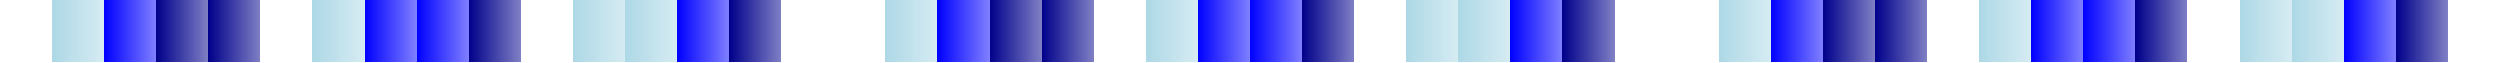
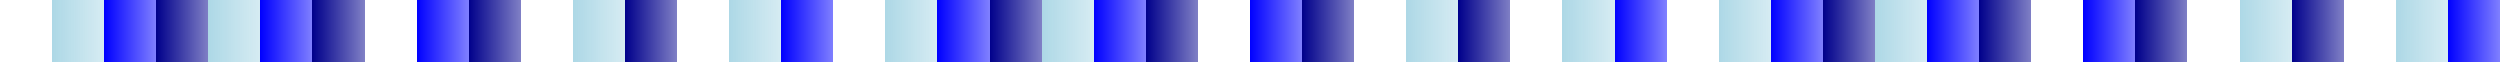
<svg xmlns="http://www.w3.org/2000/svg" width="600pt" height="15pt" viewBox="0 0 600 15" version="1.1" shape-rendering="crispEdges">
  <defs>
    <linearGradient id="linear0" gradientUnits="userSpaceOnUse" x1="0" y1="0" x2="12.5" y2="0">
      <stop offset="0" style="stop-color:rgb(100%,100%,100%);stop-opacity:1;" />
      <stop offset="1" style="stop-color:rgb(100%,100%,100%);stop-opacity:0.5;" />
    </linearGradient>
    <linearGradient id="linear1" gradientUnits="userSpaceOnUse" x1="12.5" y1="0" x2="25" y2="0">
      <stop offset="0" style="stop-color:rgb(67.843%,84.706%,90.196%);stop-opacity:1;" />
      <stop offset="1" style="stop-color:rgb(67.843%,84.706%,90.196%);stop-opacity:0.5;" />
    </linearGradient>
    <linearGradient id="linear2" gradientUnits="userSpaceOnUse" x1="25" y1="0" x2="37.5" y2="0">
      <stop offset="0" style="stop-color:rgb(0%,0%,100%);stop-opacity:1;" />
      <stop offset="1" style="stop-color:rgb(0%,0%,100%);stop-opacity:0.5;" />
    </linearGradient>
    <linearGradient id="linear3" gradientUnits="userSpaceOnUse" x1="37.5" y1="0" x2="50" y2="0">
      <stop offset="0" style="stop-color:rgb(0%,0%,54.51%);stop-opacity:1;" />
      <stop offset="1" style="stop-color:rgb(0%,0%,54.51%);stop-opacity:0.5;" />
    </linearGradient>
    <linearGradient id="linear4" gradientUnits="userSpaceOnUse" x1="50" y1="0" x2="62.5" y2="0">
-       <stop offset="0" style="stop-color:rgb(0%,0%,54.51%);stop-opacity:1;" />
-       <stop offset="1" style="stop-color:rgb(0%,0%,54.51%);stop-opacity:0.5;" />
+       <stop offset="0" style="stop-color:rgb(67.843%,84.706%,90.196%);stop-opacity:1;" />
+       <stop offset="1" style="stop-color:rgb(67.843%,84.706%,90.196%);stop-opacity:0.5;" />
    </linearGradient>
    <linearGradient id="linear5" gradientUnits="userSpaceOnUse" x1="62.5" y1="0" x2="75" y2="0">
-       <stop offset="0" style="stop-color:rgb(100%,100%,100%);stop-opacity:1;" />
-       <stop offset="1" style="stop-color:rgb(100%,100%,100%);stop-opacity:0.5;" />
+       <stop offset="0" style="stop-color:rgb(0%,0%,100%);stop-opacity:1;" />
+       <stop offset="1" style="stop-color:rgb(0%,0%,100%);stop-opacity:0.5;" />
    </linearGradient>
    <linearGradient id="linear6" gradientUnits="userSpaceOnUse" x1="75" y1="0" x2="87.5" y2="0">
-       <stop offset="0" style="stop-color:rgb(67.843%,84.706%,90.196%);stop-opacity:1;" />
-       <stop offset="1" style="stop-color:rgb(67.843%,84.706%,90.196%);stop-opacity:0.5;" />
+       <stop offset="0" style="stop-color:rgb(0%,0%,54.51%);stop-opacity:1;" />
+       <stop offset="1" style="stop-color:rgb(0%,0%,54.51%);stop-opacity:0.5;" />
    </linearGradient>
    <linearGradient id="linear7" gradientUnits="userSpaceOnUse" x1="87.5" y1="0" x2="100" y2="0">
-       <stop offset="0" style="stop-color:rgb(0%,0%,100%);stop-opacity:1;" />
-       <stop offset="1" style="stop-color:rgb(0%,0%,100%);stop-opacity:0.5;" />
+       <stop offset="0" style="stop-color:rgb(100%,100%,100%);stop-opacity:1;" />
+       <stop offset="1" style="stop-color:rgb(100%,100%,100%);stop-opacity:0.5;" />
    </linearGradient>
    <linearGradient id="linear8" gradientUnits="userSpaceOnUse" x1="100" y1="0" x2="112.5" y2="0">
      <stop offset="0" style="stop-color:rgb(0%,0%,100%);stop-opacity:1;" />
      <stop offset="1" style="stop-color:rgb(0%,0%,100%);stop-opacity:0.5;" />
    </linearGradient>
    <linearGradient id="linear9" gradientUnits="userSpaceOnUse" x1="112.5" y1="0" x2="125" y2="0">
      <stop offset="0" style="stop-color:rgb(0%,0%,54.51%);stop-opacity:1;" />
      <stop offset="1" style="stop-color:rgb(0%,0%,54.51%);stop-opacity:0.5;" />
    </linearGradient>
    <linearGradient id="linear10" gradientUnits="userSpaceOnUse" x1="125" y1="0" x2="137.5" y2="0">
      <stop offset="0" style="stop-color:rgb(100%,100%,100%);stop-opacity:1;" />
      <stop offset="1" style="stop-color:rgb(100%,100%,100%);stop-opacity:0.5;" />
    </linearGradient>
    <linearGradient id="linear11" gradientUnits="userSpaceOnUse" x1="137.5" y1="0" x2="150" y2="0">
      <stop offset="0" style="stop-color:rgb(67.843%,84.706%,90.196%);stop-opacity:1;" />
      <stop offset="1" style="stop-color:rgb(67.843%,84.706%,90.196%);stop-opacity:0.5;" />
    </linearGradient>
    <linearGradient id="linear12" gradientUnits="userSpaceOnUse" x1="150" y1="0" x2="162.5" y2="0">
-       <stop offset="0" style="stop-color:rgb(67.843%,84.706%,90.196%);stop-opacity:1;" />
-       <stop offset="1" style="stop-color:rgb(67.843%,84.706%,90.196%);stop-opacity:0.5;" />
+       <stop offset="0" style="stop-color:rgb(0%,0%,54.51%);stop-opacity:1;" />
+       <stop offset="1" style="stop-color:rgb(0%,0%,54.51%);stop-opacity:0.5;" />
    </linearGradient>
    <linearGradient id="linear13" gradientUnits="userSpaceOnUse" x1="162.5" y1="0" x2="175" y2="0">
-       <stop offset="0" style="stop-color:rgb(0%,0%,100%);stop-opacity:1;" />
-       <stop offset="1" style="stop-color:rgb(0%,0%,100%);stop-opacity:0.5;" />
+       <stop offset="0" style="stop-color:rgb(100%,100%,100%);stop-opacity:1;" />
+       <stop offset="1" style="stop-color:rgb(100%,100%,100%);stop-opacity:0.5;" />
    </linearGradient>
    <linearGradient id="linear14" gradientUnits="userSpaceOnUse" x1="175" y1="0" x2="187.5" y2="0">
-       <stop offset="0" style="stop-color:rgb(0%,0%,54.51%);stop-opacity:1;" />
-       <stop offset="1" style="stop-color:rgb(0%,0%,54.51%);stop-opacity:0.5;" />
+       <stop offset="0" style="stop-color:rgb(67.843%,84.706%,90.196%);stop-opacity:1;" />
+       <stop offset="1" style="stop-color:rgb(67.843%,84.706%,90.196%);stop-opacity:0.5;" />
    </linearGradient>
    <linearGradient id="linear15" gradientUnits="userSpaceOnUse" x1="187.5" y1="0" x2="200" y2="0">
-       <stop offset="0" style="stop-color:rgb(100%,100%,100%);stop-opacity:1;" />
-       <stop offset="1" style="stop-color:rgb(100%,100%,100%);stop-opacity:0.5;" />
+       <stop offset="0" style="stop-color:rgb(0%,0%,100%);stop-opacity:1;" />
+       <stop offset="1" style="stop-color:rgb(0%,0%,100%);stop-opacity:0.5;" />
    </linearGradient>
    <linearGradient id="linear16" gradientUnits="userSpaceOnUse" x1="200" y1="0" x2="212.5" y2="0">
      <stop offset="0" style="stop-color:rgb(100%,100%,100%);stop-opacity:1;" />
      <stop offset="1" style="stop-color:rgb(100%,100%,100%);stop-opacity:0.5;" />
    </linearGradient>
    <linearGradient id="linear17" gradientUnits="userSpaceOnUse" x1="212.5" y1="0" x2="225" y2="0">
      <stop offset="0" style="stop-color:rgb(67.843%,84.706%,90.196%);stop-opacity:1;" />
      <stop offset="1" style="stop-color:rgb(67.843%,84.706%,90.196%);stop-opacity:0.5;" />
    </linearGradient>
    <linearGradient id="linear18" gradientUnits="userSpaceOnUse" x1="225" y1="0" x2="237.5" y2="0">
      <stop offset="0" style="stop-color:rgb(0%,0%,100%);stop-opacity:1;" />
      <stop offset="1" style="stop-color:rgb(0%,0%,100%);stop-opacity:0.5;" />
    </linearGradient>
    <linearGradient id="linear19" gradientUnits="userSpaceOnUse" x1="237.5" y1="0" x2="250" y2="0">
      <stop offset="0" style="stop-color:rgb(0%,0%,54.51%);stop-opacity:1;" />
      <stop offset="1" style="stop-color:rgb(0%,0%,54.51%);stop-opacity:0.5;" />
    </linearGradient>
    <linearGradient id="linear20" gradientUnits="userSpaceOnUse" x1="250" y1="0" x2="262.5" y2="0">
-       <stop offset="0" style="stop-color:rgb(0%,0%,54.51%);stop-opacity:1;" />
-       <stop offset="1" style="stop-color:rgb(0%,0%,54.51%);stop-opacity:0.5;" />
+       <stop offset="0" style="stop-color:rgb(67.843%,84.706%,90.196%);stop-opacity:1;" />
+       <stop offset="1" style="stop-color:rgb(67.843%,84.706%,90.196%);stop-opacity:0.5;" />
    </linearGradient>
    <linearGradient id="linear21" gradientUnits="userSpaceOnUse" x1="262.5" y1="0" x2="275" y2="0">
-       <stop offset="0" style="stop-color:rgb(100%,100%,100%);stop-opacity:1;" />
-       <stop offset="1" style="stop-color:rgb(100%,100%,100%);stop-opacity:0.5;" />
+       <stop offset="0" style="stop-color:rgb(0%,0%,100%);stop-opacity:1;" />
+       <stop offset="1" style="stop-color:rgb(0%,0%,100%);stop-opacity:0.5;" />
    </linearGradient>
    <linearGradient id="linear22" gradientUnits="userSpaceOnUse" x1="275" y1="0" x2="287.5" y2="0">
-       <stop offset="0" style="stop-color:rgb(67.843%,84.706%,90.196%);stop-opacity:1;" />
-       <stop offset="1" style="stop-color:rgb(67.843%,84.706%,90.196%);stop-opacity:0.5;" />
+       <stop offset="0" style="stop-color:rgb(0%,0%,54.51%);stop-opacity:1;" />
+       <stop offset="1" style="stop-color:rgb(0%,0%,54.51%);stop-opacity:0.5;" />
    </linearGradient>
    <linearGradient id="linear23" gradientUnits="userSpaceOnUse" x1="287.5" y1="0" x2="300" y2="0">
-       <stop offset="0" style="stop-color:rgb(0%,0%,100%);stop-opacity:1;" />
-       <stop offset="1" style="stop-color:rgb(0%,0%,100%);stop-opacity:0.5;" />
+       <stop offset="0" style="stop-color:rgb(100%,100%,100%);stop-opacity:1;" />
+       <stop offset="1" style="stop-color:rgb(100%,100%,100%);stop-opacity:0.5;" />
    </linearGradient>
    <linearGradient id="linear24" gradientUnits="userSpaceOnUse" x1="300" y1="0" x2="312.5" y2="0">
      <stop offset="0" style="stop-color:rgb(0%,0%,100%);stop-opacity:1;" />
      <stop offset="1" style="stop-color:rgb(0%,0%,100%);stop-opacity:0.5;" />
    </linearGradient>
    <linearGradient id="linear25" gradientUnits="userSpaceOnUse" x1="312.5" y1="0" x2="325" y2="0">
      <stop offset="0" style="stop-color:rgb(0%,0%,54.51%);stop-opacity:1;" />
      <stop offset="1" style="stop-color:rgb(0%,0%,54.51%);stop-opacity:0.5;" />
    </linearGradient>
    <linearGradient id="linear26" gradientUnits="userSpaceOnUse" x1="325" y1="0" x2="337.5" y2="0">
      <stop offset="0" style="stop-color:rgb(100%,100%,100%);stop-opacity:1;" />
      <stop offset="1" style="stop-color:rgb(100%,100%,100%);stop-opacity:0.5;" />
    </linearGradient>
    <linearGradient id="linear27" gradientUnits="userSpaceOnUse" x1="337.5" y1="0" x2="350" y2="0">
      <stop offset="0" style="stop-color:rgb(67.843%,84.706%,90.196%);stop-opacity:1;" />
      <stop offset="1" style="stop-color:rgb(67.843%,84.706%,90.196%);stop-opacity:0.5;" />
    </linearGradient>
    <linearGradient id="linear28" gradientUnits="userSpaceOnUse" x1="350" y1="0" x2="362.5" y2="0">
-       <stop offset="0" style="stop-color:rgb(67.843%,84.706%,90.196%);stop-opacity:1;" />
-       <stop offset="1" style="stop-color:rgb(67.843%,84.706%,90.196%);stop-opacity:0.5;" />
+       <stop offset="0" style="stop-color:rgb(0%,0%,54.51%);stop-opacity:1;" />
+       <stop offset="1" style="stop-color:rgb(0%,0%,54.51%);stop-opacity:0.5;" />
    </linearGradient>
    <linearGradient id="linear29" gradientUnits="userSpaceOnUse" x1="362.5" y1="0" x2="375" y2="0">
-       <stop offset="0" style="stop-color:rgb(0%,0%,100%);stop-opacity:1;" />
-       <stop offset="1" style="stop-color:rgb(0%,0%,100%);stop-opacity:0.5;" />
+       <stop offset="0" style="stop-color:rgb(100%,100%,100%);stop-opacity:1;" />
+       <stop offset="1" style="stop-color:rgb(100%,100%,100%);stop-opacity:0.5;" />
    </linearGradient>
    <linearGradient id="linear30" gradientUnits="userSpaceOnUse" x1="375" y1="0" x2="387.5" y2="0">
-       <stop offset="0" style="stop-color:rgb(0%,0%,54.51%);stop-opacity:1;" />
-       <stop offset="1" style="stop-color:rgb(0%,0%,54.51%);stop-opacity:0.5;" />
+       <stop offset="0" style="stop-color:rgb(67.843%,84.706%,90.196%);stop-opacity:1;" />
+       <stop offset="1" style="stop-color:rgb(67.843%,84.706%,90.196%);stop-opacity:0.5;" />
    </linearGradient>
    <linearGradient id="linear31" gradientUnits="userSpaceOnUse" x1="387.5" y1="0" x2="400" y2="0">
-       <stop offset="0" style="stop-color:rgb(100%,100%,100%);stop-opacity:1;" />
-       <stop offset="1" style="stop-color:rgb(100%,100%,100%);stop-opacity:0.5;" />
+       <stop offset="0" style="stop-color:rgb(0%,0%,100%);stop-opacity:1;" />
+       <stop offset="1" style="stop-color:rgb(0%,0%,100%);stop-opacity:0.5;" />
    </linearGradient>
    <linearGradient id="linear32" gradientUnits="userSpaceOnUse" x1="400" y1="0" x2="412.5" y2="0">
      <stop offset="0" style="stop-color:rgb(100%,100%,100%);stop-opacity:1;" />
      <stop offset="1" style="stop-color:rgb(100%,100%,100%);stop-opacity:0.5;" />
    </linearGradient>
    <linearGradient id="linear33" gradientUnits="userSpaceOnUse" x1="412.5" y1="0" x2="425" y2="0">
      <stop offset="0" style="stop-color:rgb(67.843%,84.706%,90.196%);stop-opacity:1;" />
      <stop offset="1" style="stop-color:rgb(67.843%,84.706%,90.196%);stop-opacity:0.5;" />
    </linearGradient>
    <linearGradient id="linear34" gradientUnits="userSpaceOnUse" x1="425" y1="0" x2="437.5" y2="0">
      <stop offset="0" style="stop-color:rgb(0%,0%,100%);stop-opacity:1;" />
      <stop offset="1" style="stop-color:rgb(0%,0%,100%);stop-opacity:0.5;" />
    </linearGradient>
    <linearGradient id="linear35" gradientUnits="userSpaceOnUse" x1="437.5" y1="0" x2="450" y2="0">
      <stop offset="0" style="stop-color:rgb(0%,0%,54.51%);stop-opacity:1;" />
      <stop offset="1" style="stop-color:rgb(0%,0%,54.51%);stop-opacity:0.5;" />
    </linearGradient>
    <linearGradient id="linear36" gradientUnits="userSpaceOnUse" x1="450" y1="0" x2="462.5" y2="0">
-       <stop offset="0" style="stop-color:rgb(0%,0%,54.51%);stop-opacity:1;" />
-       <stop offset="1" style="stop-color:rgb(0%,0%,54.51%);stop-opacity:0.5;" />
+       <stop offset="0" style="stop-color:rgb(67.843%,84.706%,90.196%);stop-opacity:1;" />
+       <stop offset="1" style="stop-color:rgb(67.843%,84.706%,90.196%);stop-opacity:0.5;" />
    </linearGradient>
    <linearGradient id="linear37" gradientUnits="userSpaceOnUse" x1="462.5" y1="0" x2="475" y2="0">
-       <stop offset="0" style="stop-color:rgb(100%,100%,100%);stop-opacity:1;" />
-       <stop offset="1" style="stop-color:rgb(100%,100%,100%);stop-opacity:0.5;" />
+       <stop offset="0" style="stop-color:rgb(0%,0%,100%);stop-opacity:1;" />
+       <stop offset="1" style="stop-color:rgb(0%,0%,100%);stop-opacity:0.5;" />
    </linearGradient>
    <linearGradient id="linear38" gradientUnits="userSpaceOnUse" x1="475" y1="0" x2="487.5" y2="0">
-       <stop offset="0" style="stop-color:rgb(67.843%,84.706%,90.196%);stop-opacity:1;" />
-       <stop offset="1" style="stop-color:rgb(67.843%,84.706%,90.196%);stop-opacity:0.5;" />
+       <stop offset="0" style="stop-color:rgb(0%,0%,54.51%);stop-opacity:1;" />
+       <stop offset="1" style="stop-color:rgb(0%,0%,54.51%);stop-opacity:0.5;" />
    </linearGradient>
    <linearGradient id="linear39" gradientUnits="userSpaceOnUse" x1="487.5" y1="0" x2="500" y2="0">
-       <stop offset="0" style="stop-color:rgb(0%,0%,100%);stop-opacity:1;" />
-       <stop offset="1" style="stop-color:rgb(0%,0%,100%);stop-opacity:0.5;" />
+       <stop offset="0" style="stop-color:rgb(100%,100%,100%);stop-opacity:1;" />
+       <stop offset="1" style="stop-color:rgb(100%,100%,100%);stop-opacity:0.5;" />
    </linearGradient>
    <linearGradient id="linear40" gradientUnits="userSpaceOnUse" x1="500" y1="0" x2="512.5" y2="0">
      <stop offset="0" style="stop-color:rgb(0%,0%,100%);stop-opacity:1;" />
      <stop offset="1" style="stop-color:rgb(0%,0%,100%);stop-opacity:0.5;" />
    </linearGradient>
    <linearGradient id="linear41" gradientUnits="userSpaceOnUse" x1="512.5" y1="0" x2="525" y2="0">
      <stop offset="0" style="stop-color:rgb(0%,0%,54.51%);stop-opacity:1;" />
      <stop offset="1" style="stop-color:rgb(0%,0%,54.51%);stop-opacity:0.5;" />
    </linearGradient>
    <linearGradient id="linear42" gradientUnits="userSpaceOnUse" x1="525" y1="0" x2="537.5" y2="0">
      <stop offset="0" style="stop-color:rgb(100%,100%,100%);stop-opacity:1;" />
      <stop offset="1" style="stop-color:rgb(100%,100%,100%);stop-opacity:0.5;" />
    </linearGradient>
    <linearGradient id="linear43" gradientUnits="userSpaceOnUse" x1="537.5" y1="0" x2="550" y2="0">
      <stop offset="0" style="stop-color:rgb(67.843%,84.706%,90.196%);stop-opacity:1;" />
      <stop offset="1" style="stop-color:rgb(67.843%,84.706%,90.196%);stop-opacity:0.5;" />
    </linearGradient>
    <linearGradient id="linear44" gradientUnits="userSpaceOnUse" x1="550" y1="0" x2="562.5" y2="0">
-       <stop offset="0" style="stop-color:rgb(67.843%,84.706%,90.196%);stop-opacity:1;" />
-       <stop offset="1" style="stop-color:rgb(67.843%,84.706%,90.196%);stop-opacity:0.5;" />
+       <stop offset="0" style="stop-color:rgb(0%,0%,54.51%);stop-opacity:1;" />
+       <stop offset="1" style="stop-color:rgb(0%,0%,54.51%);stop-opacity:0.5;" />
    </linearGradient>
    <linearGradient id="linear45" gradientUnits="userSpaceOnUse" x1="562.5" y1="0" x2="575" y2="0">
-       <stop offset="0" style="stop-color:rgb(0%,0%,100%);stop-opacity:1;" />
-       <stop offset="1" style="stop-color:rgb(0%,0%,100%);stop-opacity:0.5;" />
+       <stop offset="0" style="stop-color:rgb(100%,100%,100%);stop-opacity:1;" />
+       <stop offset="1" style="stop-color:rgb(100%,100%,100%);stop-opacity:0.5;" />
    </linearGradient>
    <linearGradient id="linear46" gradientUnits="userSpaceOnUse" x1="575" y1="0" x2="587.5" y2="0">
-       <stop offset="0" style="stop-color:rgb(0%,0%,54.51%);stop-opacity:1;" />
-       <stop offset="1" style="stop-color:rgb(0%,0%,54.51%);stop-opacity:0.5;" />
+       <stop offset="0" style="stop-color:rgb(67.843%,84.706%,90.196%);stop-opacity:1;" />
+       <stop offset="1" style="stop-color:rgb(67.843%,84.706%,90.196%);stop-opacity:0.5;" />
    </linearGradient>
    <linearGradient id="linear47" gradientUnits="userSpaceOnUse" x1="587.5" y1="0" x2="600" y2="0">
-       <stop offset="0" style="stop-color:rgb(100%,100%,100%);stop-opacity:1;" />
-       <stop offset="1" style="stop-color:rgb(100%,100%,100%);stop-opacity:0.5;" />
+       <stop offset="0" style="stop-color:rgb(0%,0%,100%);stop-opacity:1;" />
+       <stop offset="1" style="stop-color:rgb(0%,0%,100%);stop-opacity:0.5;" />
    </linearGradient>
  </defs>
-   <g id="surface165">
+   <g id="surface169">
    <path style=" stroke:none;fill-rule:nonzero;fill:url(#linear0);" d="M 0 0 L 12.5 0 L 12.5 15 L 0 15 Z M 0 0 " />
    <path style=" stroke:none;fill-rule:nonzero;fill:url(#linear1);" d="M 12.5 0 L 25 0 L 25 15 L 12.5 15 Z M 12.5 0 " />
    <path style=" stroke:none;fill-rule:nonzero;fill:url(#linear2);" d="M 25 0 L 37.5 0 L 37.5 15 L 25 15 Z M 25 0 " />
    <path style=" stroke:none;fill-rule:nonzero;fill:url(#linear3);" d="M 37.5 0 L 50 0 L 50 15 L 37.5 15 Z M 37.5 0 " />
    <path style=" stroke:none;fill-rule:nonzero;fill:url(#linear4);" d="M 50 0 L 62.5 0 L 62.5 15 L 50 15 Z M 50 0 " />
    <path style=" stroke:none;fill-rule:nonzero;fill:url(#linear5);" d="M 62.5 0 L 75 0 L 75 15 L 62.5 15 Z M 62.5 0 " />
    <path style=" stroke:none;fill-rule:nonzero;fill:url(#linear6);" d="M 75 0 L 87.5 0 L 87.5 15 L 75 15 Z M 75 0 " />
    <path style=" stroke:none;fill-rule:nonzero;fill:url(#linear7);" d="M 87.5 0 L 100 0 L 100 15 L 87.5 15 Z M 87.5 0 " />
    <path style=" stroke:none;fill-rule:nonzero;fill:url(#linear8);" d="M 100 0 L 112.5 0 L 112.5 15 L 100 15 Z M 100 0 " />
    <path style=" stroke:none;fill-rule:nonzero;fill:url(#linear9);" d="M 112.5 0 L 125 0 L 125 15 L 112.5 15 Z M 112.5 0 " />
    <path style=" stroke:none;fill-rule:nonzero;fill:url(#linear10);" d="M 125 0 L 137.5 0 L 137.5 15 L 125 15 Z M 125 0 " />
    <path style=" stroke:none;fill-rule:nonzero;fill:url(#linear11);" d="M 137.5 0 L 150 0 L 150 15 L 137.5 15 Z M 137.5 0 " />
    <path style=" stroke:none;fill-rule:nonzero;fill:url(#linear12);" d="M 150 0 L 162.5 0 L 162.5 15 L 150 15 Z M 150 0 " />
    <path style=" stroke:none;fill-rule:nonzero;fill:url(#linear13);" d="M 162.5 0 L 175 0 L 175 15 L 162.5 15 Z M 162.5 0 " />
    <path style=" stroke:none;fill-rule:nonzero;fill:url(#linear14);" d="M 175 0 L 187.5 0 L 187.5 15 L 175 15 Z M 175 0 " />
    <path style=" stroke:none;fill-rule:nonzero;fill:url(#linear15);" d="M 187.5 0 L 200 0 L 200 15 L 187.5 15 Z M 187.5 0 " />
    <path style=" stroke:none;fill-rule:nonzero;fill:url(#linear16);" d="M 200 0 L 212.5 0 L 212.5 15 L 200 15 Z M 200 0 " />
    <path style=" stroke:none;fill-rule:nonzero;fill:url(#linear17);" d="M 212.5 0 L 225 0 L 225 15 L 212.5 15 Z M 212.5 0 " />
    <path style=" stroke:none;fill-rule:nonzero;fill:url(#linear18);" d="M 225 0 L 237.5 0 L 237.5 15 L 225 15 Z M 225 0 " />
    <path style=" stroke:none;fill-rule:nonzero;fill:url(#linear19);" d="M 237.5 0 L 250 0 L 250 15 L 237.5 15 Z M 237.5 0 " />
    <path style=" stroke:none;fill-rule:nonzero;fill:url(#linear20);" d="M 250 0 L 262.5 0 L 262.5 15 L 250 15 Z M 250 0 " />
    <path style=" stroke:none;fill-rule:nonzero;fill:url(#linear21);" d="M 262.5 0 L 275 0 L 275 15 L 262.5 15 Z M 262.5 0 " />
    <path style=" stroke:none;fill-rule:nonzero;fill:url(#linear22);" d="M 275 0 L 287.5 0 L 287.5 15 L 275 15 Z M 275 0 " />
    <path style=" stroke:none;fill-rule:nonzero;fill:url(#linear23);" d="M 287.5 0 L 300 0 L 300 15 L 287.5 15 Z M 287.5 0 " />
    <path style=" stroke:none;fill-rule:nonzero;fill:url(#linear24);" d="M 300 0 L 312.5 0 L 312.5 15 L 300 15 Z M 300 0 " />
    <path style=" stroke:none;fill-rule:nonzero;fill:url(#linear25);" d="M 312.5 0 L 325 0 L 325 15 L 312.5 15 Z M 312.5 0 " />
    <path style=" stroke:none;fill-rule:nonzero;fill:url(#linear26);" d="M 325 0 L 337.5 0 L 337.5 15 L 325 15 Z M 325 0 " />
    <path style=" stroke:none;fill-rule:nonzero;fill:url(#linear27);" d="M 337.5 0 L 350 0 L 350 15 L 337.5 15 Z M 337.5 0 " />
    <path style=" stroke:none;fill-rule:nonzero;fill:url(#linear28);" d="M 350 0 L 362.5 0 L 362.5 15 L 350 15 Z M 350 0 " />
    <path style=" stroke:none;fill-rule:nonzero;fill:url(#linear29);" d="M 362.5 0 L 375 0 L 375 15 L 362.5 15 Z M 362.5 0 " />
    <path style=" stroke:none;fill-rule:nonzero;fill:url(#linear30);" d="M 375 0 L 387.5 0 L 387.5 15 L 375 15 Z M 375 0 " />
    <path style=" stroke:none;fill-rule:nonzero;fill:url(#linear31);" d="M 387.5 0 L 400 0 L 400 15 L 387.5 15 Z M 387.5 0 " />
    <path style=" stroke:none;fill-rule:nonzero;fill:url(#linear32);" d="M 400 0 L 412.5 0 L 412.5 15 L 400 15 Z M 400 0 " />
    <path style=" stroke:none;fill-rule:nonzero;fill:url(#linear33);" d="M 412.5 0 L 425 0 L 425 15 L 412.5 15 Z M 412.5 0 " />
    <path style=" stroke:none;fill-rule:nonzero;fill:url(#linear34);" d="M 425 0 L 437.5 0 L 437.5 15 L 425 15 Z M 425 0 " />
    <path style=" stroke:none;fill-rule:nonzero;fill:url(#linear35);" d="M 437.5 0 L 450 0 L 450 15 L 437.5 15 Z M 437.5 0 " />
    <path style=" stroke:none;fill-rule:nonzero;fill:url(#linear36);" d="M 450 0 L 462.5 0 L 462.5 15 L 450 15 Z M 450 0 " />
    <path style=" stroke:none;fill-rule:nonzero;fill:url(#linear37);" d="M 462.5 0 L 475 0 L 475 15 L 462.5 15 Z M 462.5 0 " />
    <path style=" stroke:none;fill-rule:nonzero;fill:url(#linear38);" d="M 475 0 L 487.5 0 L 487.5 15 L 475 15 Z M 475 0 " />
    <path style=" stroke:none;fill-rule:nonzero;fill:url(#linear39);" d="M 487.5 0 L 500 0 L 500 15 L 487.5 15 Z M 487.5 0 " />
    <path style=" stroke:none;fill-rule:nonzero;fill:url(#linear40);" d="M 500 0 L 512.5 0 L 512.5 15 L 500 15 Z M 500 0 " />
    <path style=" stroke:none;fill-rule:nonzero;fill:url(#linear41);" d="M 512.5 0 L 525 0 L 525 15 L 512.5 15 Z M 512.5 0 " />
    <path style=" stroke:none;fill-rule:nonzero;fill:url(#linear42);" d="M 525 0 L 537.5 0 L 537.5 15 L 525 15 Z M 525 0 " />
    <path style=" stroke:none;fill-rule:nonzero;fill:url(#linear43);" d="M 537.5 0 L 550 0 L 550 15 L 537.5 15 Z M 537.5 0 " />
    <path style=" stroke:none;fill-rule:nonzero;fill:url(#linear44);" d="M 550 0 L 562.5 0 L 562.5 15 L 550 15 Z M 550 0 " />
    <path style=" stroke:none;fill-rule:nonzero;fill:url(#linear45);" d="M 562.5 0 L 575 0 L 575 15 L 562.5 15 Z M 562.5 0 " />
    <path style=" stroke:none;fill-rule:nonzero;fill:url(#linear46);" d="M 575 0 L 587.5 0 L 587.5 15 L 575 15 Z M 575 0 " />
    <path style=" stroke:none;fill-rule:nonzero;fill:url(#linear47);" d="M 587.5 0 L 600 0 L 600 15 L 587.5 15 Z M 587.5 0 " />
  </g>
</svg>
